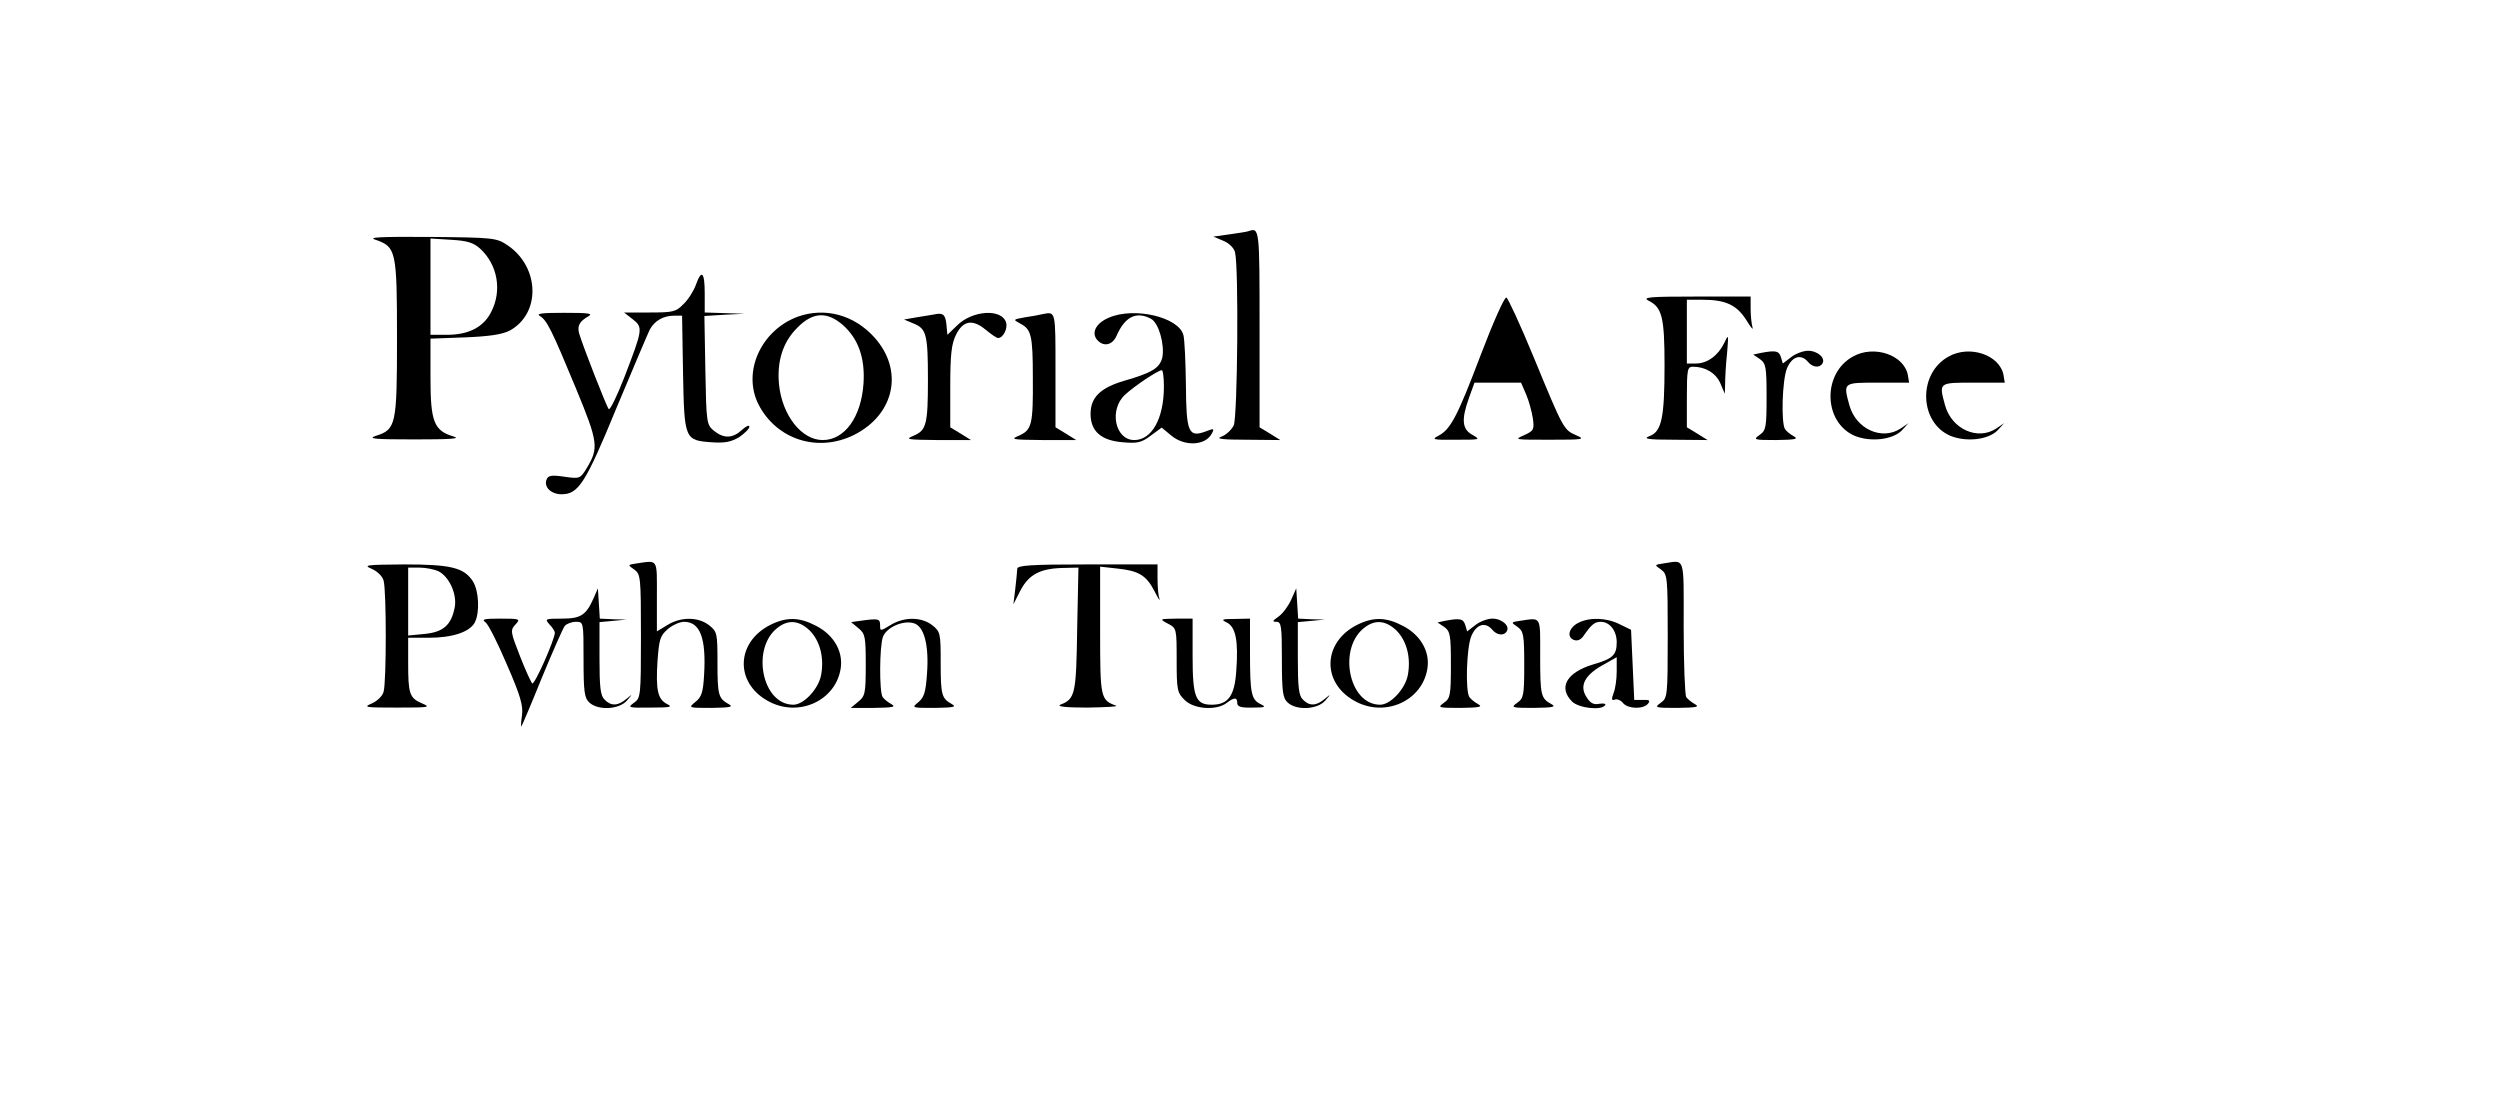
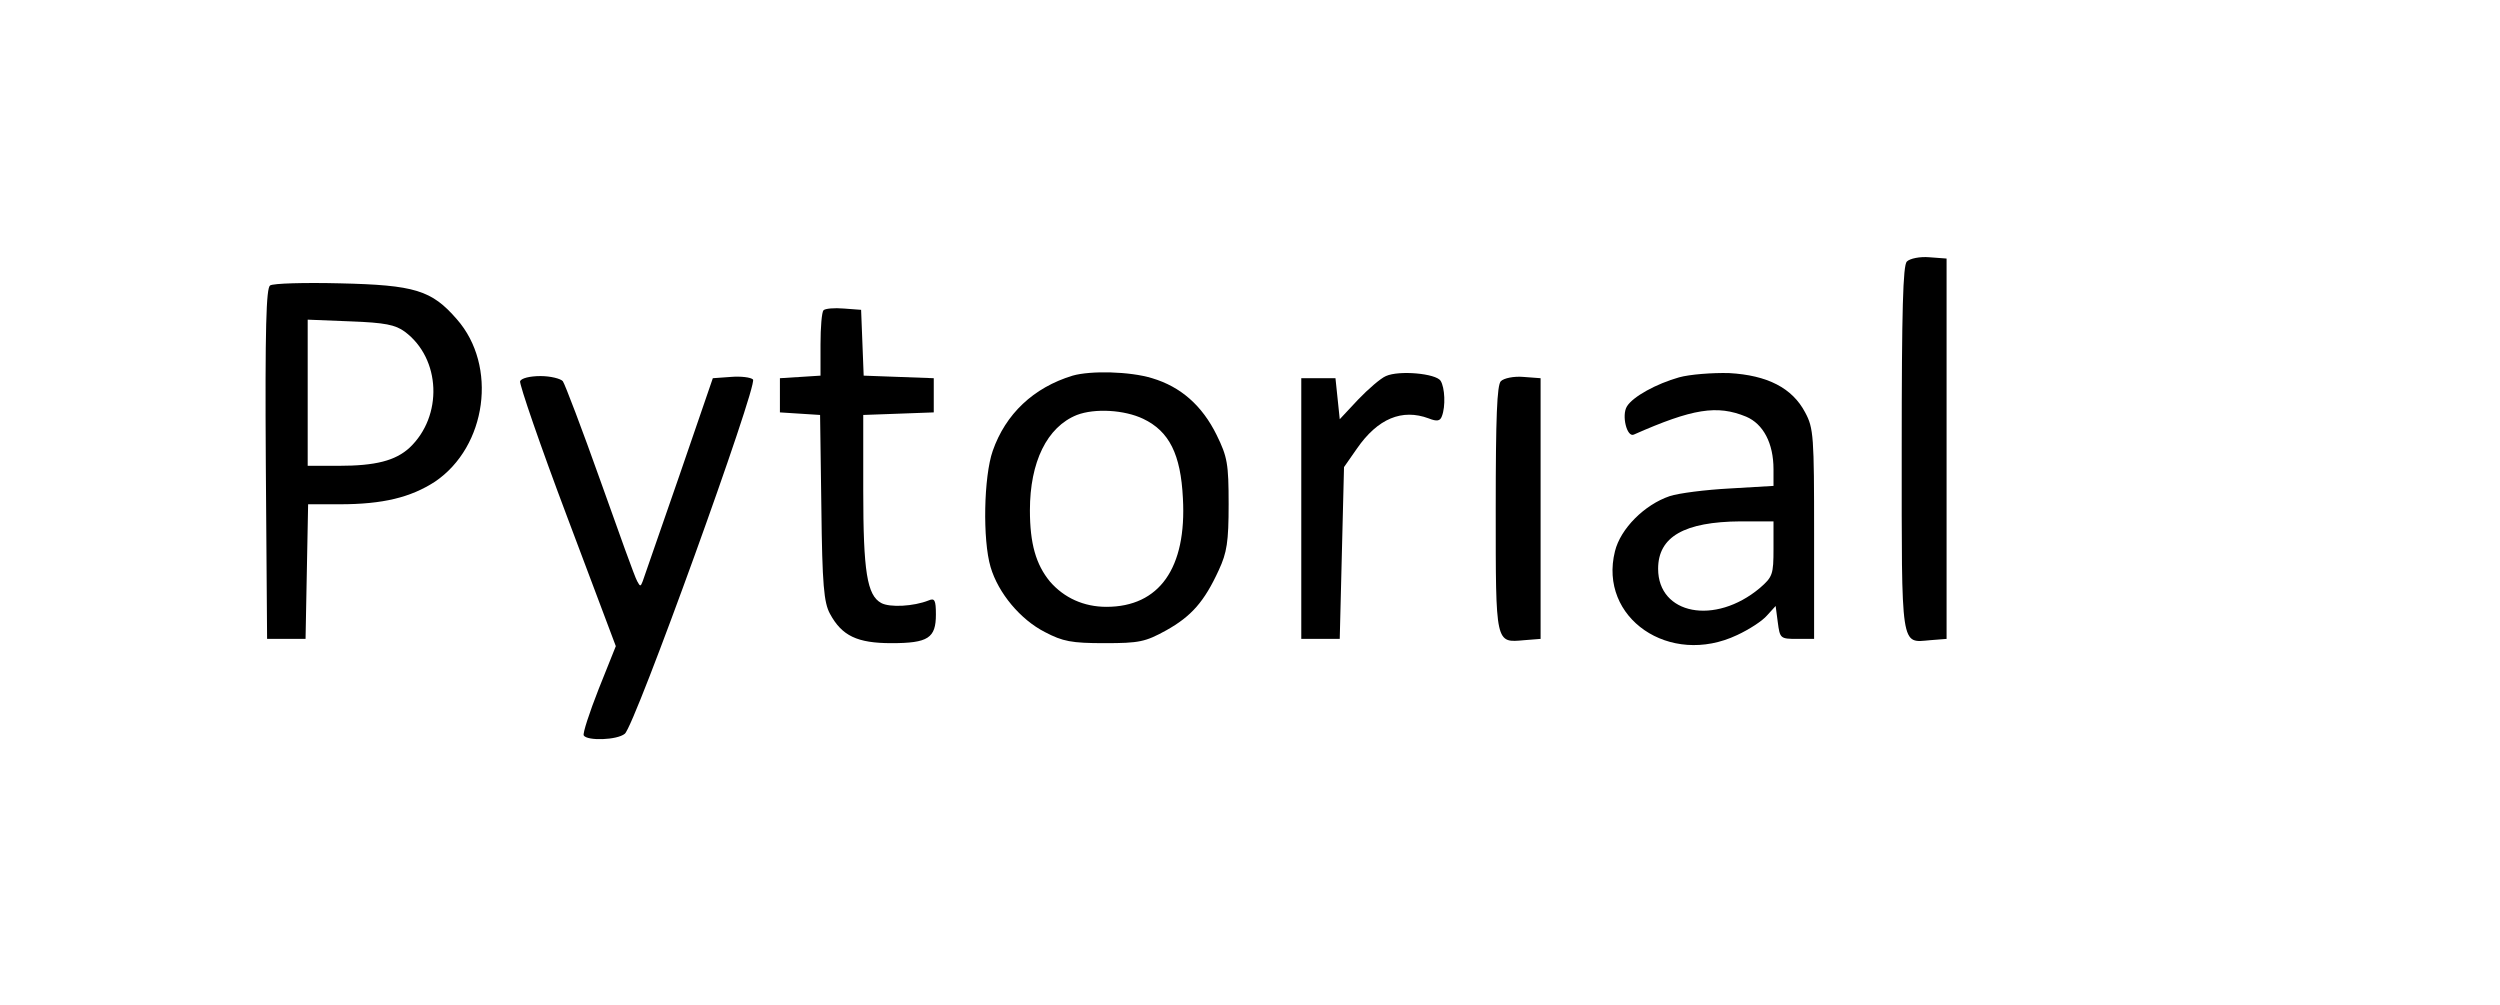
- <svg xmlns="http://www.w3.org/2000/svg" version="1.0" width="784pt" height="351pt" viewBox="0 0 784 351" preserveAspectRatio="xMidYMid meet">
-   <g transform="translate(0,351) scale(0.1,-0.1)" fill="#000000" stroke="none">
-     <path d="M3915 2785 c-5 -2 -32 -6 -60 -10 l-50 -7 31 -13 c18 -7 34 -23 37 -36 12 -44 8 -516 -4 -543 -7 -14 -24 -30 -38 -35 -20 -7 0 -10 79 -10 l105 -1 -32 20 -33 20 0 310 c0 315 0 317 -35 305z" />
-     <path d="M1178 2758 c64 -22 67 -34 67 -308 0 -274 -3 -287 -67 -307 -26 -9 -2 -11 122 -11 111 0 146 2 123 9 -62 18 -73 46 -73 184 l0 123 108 4 c76 3 116 9 140 21 98 53 95 198 -5 267 -36 24 -41 25 -242 27 -162 1 -199 -1 -173 -9z m328 -28 c55 -51 69 -132 34 -199 -24 -47 -70 -71 -139 -71 l-51 0 0 151 0 151 65 -4 c51 -3 70 -9 91 -28z" />
-     <path d="M2182 2616 c-7 -19 -24 -46 -39 -60 -23 -24 -33 -26 -106 -26 l-80 0 27 -21 c33 -26 32 -31 -26 -182 -23 -59 -45 -104 -49 -100 -7 8 -81 197 -93 238 -6 23 1 37 29 53 16 9 1 11 -75 11 -69 0 -90 -2 -77 -10 22 -13 37 -43 114 -229 69 -167 71 -185 33 -248 -20 -33 -22 -34 -70 -27 -41 6 -51 4 -56 -9 -9 -23 14 -46 47 -46 53 0 75 34 172 270 52 124 99 235 105 247 15 27 42 43 76 43 l25 0 3 -180 c4 -208 5 -211 90 -217 41 -3 60 1 86 16 17 12 32 26 32 33 0 6 -10 2 -23 -10 -29 -27 -57 -28 -88 -3 -23 19 -24 24 -27 190 l-3 170 63 4 63 3 -62 2 -63 2 0 60 c0 67 -10 77 -28 26z" />
-     <path d="M4644 2398 c-74 -195 -95 -235 -134 -255 -22 -11 -15 -13 55 -12 77 0 79 0 53 15 -33 18 -36 47 -11 117 l17 47 73 0 73 0 16 -37 c9 -21 18 -55 21 -75 5 -35 3 -39 -28 -53 -32 -14 -29 -14 81 -14 106 0 113 1 83 14 -39 17 -40 18 -133 244 -42 102 -81 186 -86 188 -6 2 -42 -79 -80 -179z" />
-     <path d="M5170 2567 c42 -21 50 -51 50 -202 0 -166 -9 -209 -48 -223 -21 -8 -4 -11 78 -11 l105 -1 -32 20 -33 20 0 95 c0 87 2 95 19 95 39 0 72 -20 86 -52 l14 -33 1 31 c0 17 2 60 6 95 5 62 5 63 -9 33 -19 -39 -53 -64 -89 -64 l-28 0 0 100 0 100 49 0 c72 0 107 -16 137 -63 14 -23 23 -34 20 -24 -3 10 -6 36 -6 58 l0 39 -172 0 c-145 0 -169 -2 -148 -13z" />
-     <path d="M2502 2517 c-116 -43 -175 -174 -123 -276 57 -110 186 -151 299 -95 128 64 157 203 64 306 -64 71 -155 95 -240 65z m142 -27 c48 -43 69 -103 64 -182 -7 -106 -59 -178 -128 -178 -66 0 -127 77 -137 174 -7 73 12 133 57 178 49 50 94 52 144 8z" />
-     <path d="M2930 2524 c-8 -1 -33 -6 -55 -9 l-40 -7 31 -13 c39 -16 44 -34 44 -175 0 -141 -5 -159 -44 -176 -29 -12 -23 -13 74 -14 l105 0 -32 20 -33 20 0 127 c0 102 4 135 18 163 22 45 52 50 93 16 17 -14 34 -26 39 -26 16 0 31 30 25 49 -14 44 -106 38 -154 -10 l-30 -29 -3 32 c-3 32 -11 38 -38 32z" />
-     <path d="M3270 2525 c-8 -2 -33 -7 -55 -10 -39 -7 -39 -7 -15 -20 34 -18 39 -36 39 -170 1 -146 -3 -163 -43 -181 -29 -12 -23 -13 74 -14 l105 0 -32 20 -33 20 0 180 c0 186 1 183 -40 175z" />
-     <path d="M3478 2514 c-41 -17 -56 -47 -38 -69 20 -24 49 -18 62 13 26 59 62 77 108 52 24 -13 43 -82 35 -121 -8 -33 -32 -48 -119 -73 -75 -22 -106 -52 -106 -104 0 -55 34 -84 102 -89 45 -4 58 -1 87 21 l34 25 29 -24 c42 -36 108 -33 128 5 9 17 7 17 -19 7 -54 -20 -61 -3 -62 147 -1 72 -4 142 -8 156 -16 56 -154 88 -233 54z m172 -216 c0 -101 -38 -168 -93 -168 -60 0 -80 95 -29 142 29 27 102 76 115 77 4 1 7 -23 7 -51z" />
-     <path d="M5521 2403 l-23 -5 21 -14 c19 -14 21 -25 21 -119 0 -96 -2 -105 -22 -119 -21 -15 -18 -16 52 -16 61 1 71 3 55 12 -11 6 -23 16 -27 22 -13 19 -9 155 6 191 16 38 44 46 66 20 14 -17 36 -20 45 -5 11 17 -15 40 -45 40 -15 0 -39 -9 -53 -20 l-26 -20 -6 20 c-6 20 -17 22 -64 13z" />
-     <path d="M5811 2392 c-97 -53 -93 -207 6 -249 50 -20 118 -12 147 17 l21 23 -25 -17 c-58 -38 -139 -2 -160 72 -20 73 -21 72 89 72 l98 0 -4 24 c-12 63 -106 95 -172 58z" />
-     <path d="M6111 2392 c-97 -53 -93 -207 6 -249 50 -20 118 -12 147 17 l21 23 -25 -17 c-58 -38 -139 -2 -160 72 -20 73 -21 72 89 72 l98 0 -4 24 c-12 63 -106 95 -172 58z" />
-     <path d="M1996 1743 c-28 -4 -28 -5 -7 -19 20 -15 21 -23 21 -209 0 -189 -1 -194 -22 -209 -21 -15 -18 -16 52 -15 62 0 71 2 52 11 -29 15 -36 43 -30 136 5 67 8 78 32 99 15 13 38 23 51 23 51 0 70 -52 63 -167 -3 -54 -8 -69 -27 -84 -23 -19 -23 -19 50 -19 60 1 70 3 54 12 -32 18 -35 28 -35 130 0 92 -1 97 -26 117 -34 27 -89 27 -131 1 l-33 -20 0 110 c0 120 5 113 -64 103z" />
-     <path d="M5216 1743 c-28 -4 -28 -5 -7 -19 20 -15 21 -23 21 -209 0 -189 -1 -194 -22 -209 -21 -15 -18 -16 52 -16 61 1 71 3 55 12 -11 6 -23 16 -27 22 -4 6 -8 104 -8 219 0 229 6 210 -64 200z" />
-     <path d="M1166 1726 c18 -8 34 -24 37 -37 9 -31 9 -317 0 -348 -3 -13 -19 -29 -37 -37 -28 -12 -22 -13 79 -13 101 0 107 1 79 13 -40 17 -44 30 -44 127 l0 79 65 0 c74 0 128 18 144 48 16 31 13 99 -6 129 -28 43 -69 53 -215 53 -121 -1 -130 -2 -102 -14z m208 -7 c34 -16 60 -72 52 -114 -11 -55 -35 -77 -94 -83 l-52 -5 0 107 0 106 35 0 c19 0 45 -5 59 -11z" />
-     <path d="M3190 1726 c0 -7 -3 -35 -6 -62 l-6 -49 23 45 c27 50 63 68 137 69 l44 1 -4 -193 c-3 -204 -6 -219 -53 -237 -12 -6 20 -9 85 -9 58 1 98 3 90 6 -49 18 -50 24 -50 236 l0 200 54 -6 c67 -7 91 -21 117 -72 11 -22 18 -32 15 -22 -4 10 -6 39 -6 63 l0 44 -220 0 c-179 0 -220 -3 -220 -14z" />
-     <path d="M1862 1635 c-24 -54 -40 -65 -100 -65 -53 0 -54 -1 -39 -18 10 -10 17 -22 17 -26 0 -21 -64 -166 -71 -159 -4 4 -22 43 -39 87 -29 74 -30 80 -14 97 17 18 15 19 -46 19 -53 0 -61 -2 -47 -12 9 -7 39 -67 67 -133 42 -96 51 -128 47 -158 -3 -21 -4 -37 -2 -35 2 2 31 70 64 152 34 82 66 155 72 163 6 7 22 13 35 13 24 0 24 0 24 -118 0 -103 3 -121 18 -135 28 -26 94 -22 118 6 19 22 19 22 -2 5 -26 -22 -48 -23 -68 -2 -13 12 -16 39 -16 129 l0 114 43 4 42 4 -42 1 -42 2 -3 48 -3 47 -13 -30z" />
-     <path d="M4049 1629 c-9 -20 -27 -44 -40 -53 -19 -13 -20 -16 -6 -16 15 0 17 -13 17 -118 0 -103 3 -121 18 -135 28 -26 94 -22 118 6 19 22 19 22 -2 5 -26 -22 -48 -23 -68 -2 -13 12 -16 39 -16 129 l0 114 43 4 42 4 -42 1 -42 2 -3 48 -3 47 -16 -36z" />
-     <path d="M2415 1550 c-106 -54 -111 -179 -9 -237 97 -56 218 0 231 105 6 51 -23 101 -77 129 -53 28 -93 29 -145 3z m125 -18 c32 -33 45 -85 35 -139 -8 -43 -54 -93 -87 -93 -100 0 -134 182 -46 244 33 24 66 19 98 -12z" />
-     <path d="M2697 1563 l-28 -4 23 -19 c21 -17 23 -26 23 -115 0 -90 -2 -98 -24 -116 l-23 -19 73 0 c60 1 70 3 54 12 -11 6 -23 16 -27 22 -11 16 -10 160 1 189 11 29 61 52 95 43 34 -8 50 -69 43 -160 -4 -57 -9 -73 -27 -88 -22 -18 -21 -18 51 -18 60 1 70 3 54 12 -32 18 -35 28 -35 130 0 92 -1 97 -26 117 -34 27 -89 27 -131 1 -33 -20 -33 -20 -33 0 0 20 -6 21 -63 13z" />
-     <path d="M3663 1554 c27 -14 27 -16 27 -115 0 -93 2 -102 25 -124 28 -29 99 -34 131 -10 25 19 34 19 34 0 0 -11 12 -15 48 -14 40 0 44 2 25 11 -29 14 -33 34 -33 161 l0 107 -47 -1 c-42 0 -45 -2 -26 -11 28 -14 37 -57 30 -151 -5 -79 -25 -107 -77 -107 -51 0 -60 24 -60 153 l0 117 -52 0 c-53 -1 -53 -1 -25 -16z" />
-     <path d="M4255 1550 c-106 -54 -111 -179 -9 -237 97 -56 218 0 231 105 6 51 -23 101 -77 129 -53 28 -93 29 -145 3z m125 -18 c32 -33 45 -85 35 -139 -8 -43 -54 -93 -87 -93 -100 0 -134 182 -46 244 33 24 66 19 98 -12z" />
-     <path d="M4531 1563 l-23 -5 21 -14 c19 -14 21 -25 21 -119 0 -96 -2 -105 -22 -119 -21 -15 -18 -16 52 -16 61 1 71 3 55 12 -11 6 -23 16 -27 22 -13 19 -9 155 6 191 16 38 44 46 66 20 14 -17 36 -20 45 -5 11 17 -15 40 -45 40 -15 0 -39 -9 -53 -20 l-26 -20 -6 20 c-6 20 -17 22 -64 13z" />
-     <path d="M4766 1563 c-28 -4 -28 -5 -7 -19 19 -14 21 -25 21 -119 0 -96 -2 -105 -22 -119 -21 -15 -18 -16 52 -16 61 1 71 3 55 12 -33 18 -35 28 -35 151 0 128 5 120 -64 110z" />
-     <path d="M4950 1557 c-30 -15 -38 -45 -14 -54 11 -4 22 1 30 13 25 36 35 44 54 44 28 0 50 -28 50 -64 0 -40 -12 -52 -75 -70 -82 -25 -109 -72 -65 -116 21 -21 94 -29 104 -11 3 4 -5 6 -18 4 -18 -4 -29 2 -40 20 -24 35 -7 69 48 100 l46 26 0 -44 c0 -24 -4 -55 -10 -69 -7 -19 -6 -24 4 -20 7 3 19 -2 26 -11 15 -18 63 -20 78 -2 8 10 5 13 -16 12 l-27 0 -5 110 -5 110 -35 17 c-41 21 -95 23 -130 5z" />
+ <svg xmlns="http://www.w3.org/2000/svg" version="1.0" width="585pt" height="235pt" viewBox="0 0 585 235" preserveAspectRatio="xMidYMid meet">
+   <g transform="translate(0,235) scale(0.1,-0.1)" fill="#000000" stroke="none">
+     <path d="M4462 1738 c-9 -9 -12 -112 -12 -439 0 -473 -3 -453 67 -447 l38 3 0 445 0 445 -40 3 c-23 2 -46 -3 -53 -10z" />
+     <path d="M632 1682 c-9 -6 -12 -97 -10 -418 l3 -409 45 0 45 0 3 158 3 157 74 0 c101 0 166 16 223 53 121 82 147 271 51 380 -59 68 -98 80 -274 84 -82 2 -156 0 -163 -5z m315 -108 c85 -63 90 -198 11 -272 -33 -30 -79 -42 -165 -42 l-73 0 0 171 0 171 100 -4 c81 -3 105 -8 127 -24z" />
+     <path d="M1927 1624 c-4 -4 -7 -40 -7 -80 l0 -73 -47 -3 -48 -3 0 -40 0 -40 47 -3 47 -3 3 -217 c2 -181 6 -222 20 -248 28 -52 64 -69 144 -69 86 0 104 12 104 67 0 34 -3 39 -17 33 -35 -14 -91 -17 -111 -6 -33 18 -42 73 -42 263 l0 177 83 3 82 3 0 40 0 40 -82 3 -82 3 -3 77 -3 77 -40 3 c-23 2 -44 0 -48 -4z" />
+     <path d="M2510 1471 c-92 -28 -157 -90 -187 -176 -21 -60 -24 -208 -5 -272 18 -61 70 -123 127 -152 42 -22 62 -26 140 -26 81 0 95 3 144 30 59 33 89 67 123 141 19 41 23 66 23 154 0 95 -3 111 -28 162 -34 69 -84 113 -151 133 -52 16 -144 18 -186 6z m165 -101 c61 -29 88 -83 93 -186 9 -163 -55 -254 -179 -254 -53 0 -99 21 -132 59 -33 40 -47 89 -47 167 0 113 40 195 110 223 42 16 111 12 155 -9z" />
+     <path d="M3243 1470 c-12 -5 -41 -30 -65 -55 l-43 -46 -5 48 -5 48 -40 0 -40 0 0 -305 0 -305 45 0 45 0 5 201 5 201 30 43 c49 71 106 94 168 71 20 -8 27 -6 31 5 9 23 7 67 -3 83 -11 17 -97 25 -128 11z" />
+     <path d="M3929 1467 c-53 -15 -108 -45 -122 -68 -13 -21 0 -73 16 -66 138 61 195 70 263 42 40 -17 64 -62 64 -123 l0 -39 -102 -6 c-57 -3 -120 -11 -141 -18 -59 -20 -115 -76 -128 -129 -39 -156 128 -271 286 -196 28 13 59 33 70 46 l20 22 5 -38 c5 -38 6 -39 45 -39 l40 0 0 245 c0 229 -1 248 -21 285 -30 57 -88 87 -178 92 -39 1 -92 -3 -117 -10z m221 -401 c0 -60 -2 -66 -32 -92 -105 -88 -238 -62 -238 45 0 75 61 110 193 111 l77 0 0 -64z" />
+     <path d="M1217 1458 c-2 -7 47 -150 110 -317 l114 -303 -40 -100 c-22 -56 -38 -105 -35 -109 8 -13 78 -11 96 4 23 17 312 817 300 829 -5 5 -28 8 -52 6 l-42 -3 -79 -230 c-44 -126 -82 -237 -85 -245 -5 -13 -6 -13 -13 0 -5 8 -43 114 -86 235 -43 121 -83 226 -88 233 -5 6 -29 12 -52 12 -25 0 -45 -5 -48 -12z" />
+     <path d="M3512 1458 c-9 -9 -12 -83 -12 -299 0 -319 -1 -313 67 -307 l38 3 0 305 0 305 -40 3 c-23 2 -46 -3 -53 -10z" />
  </g>
</svg>
